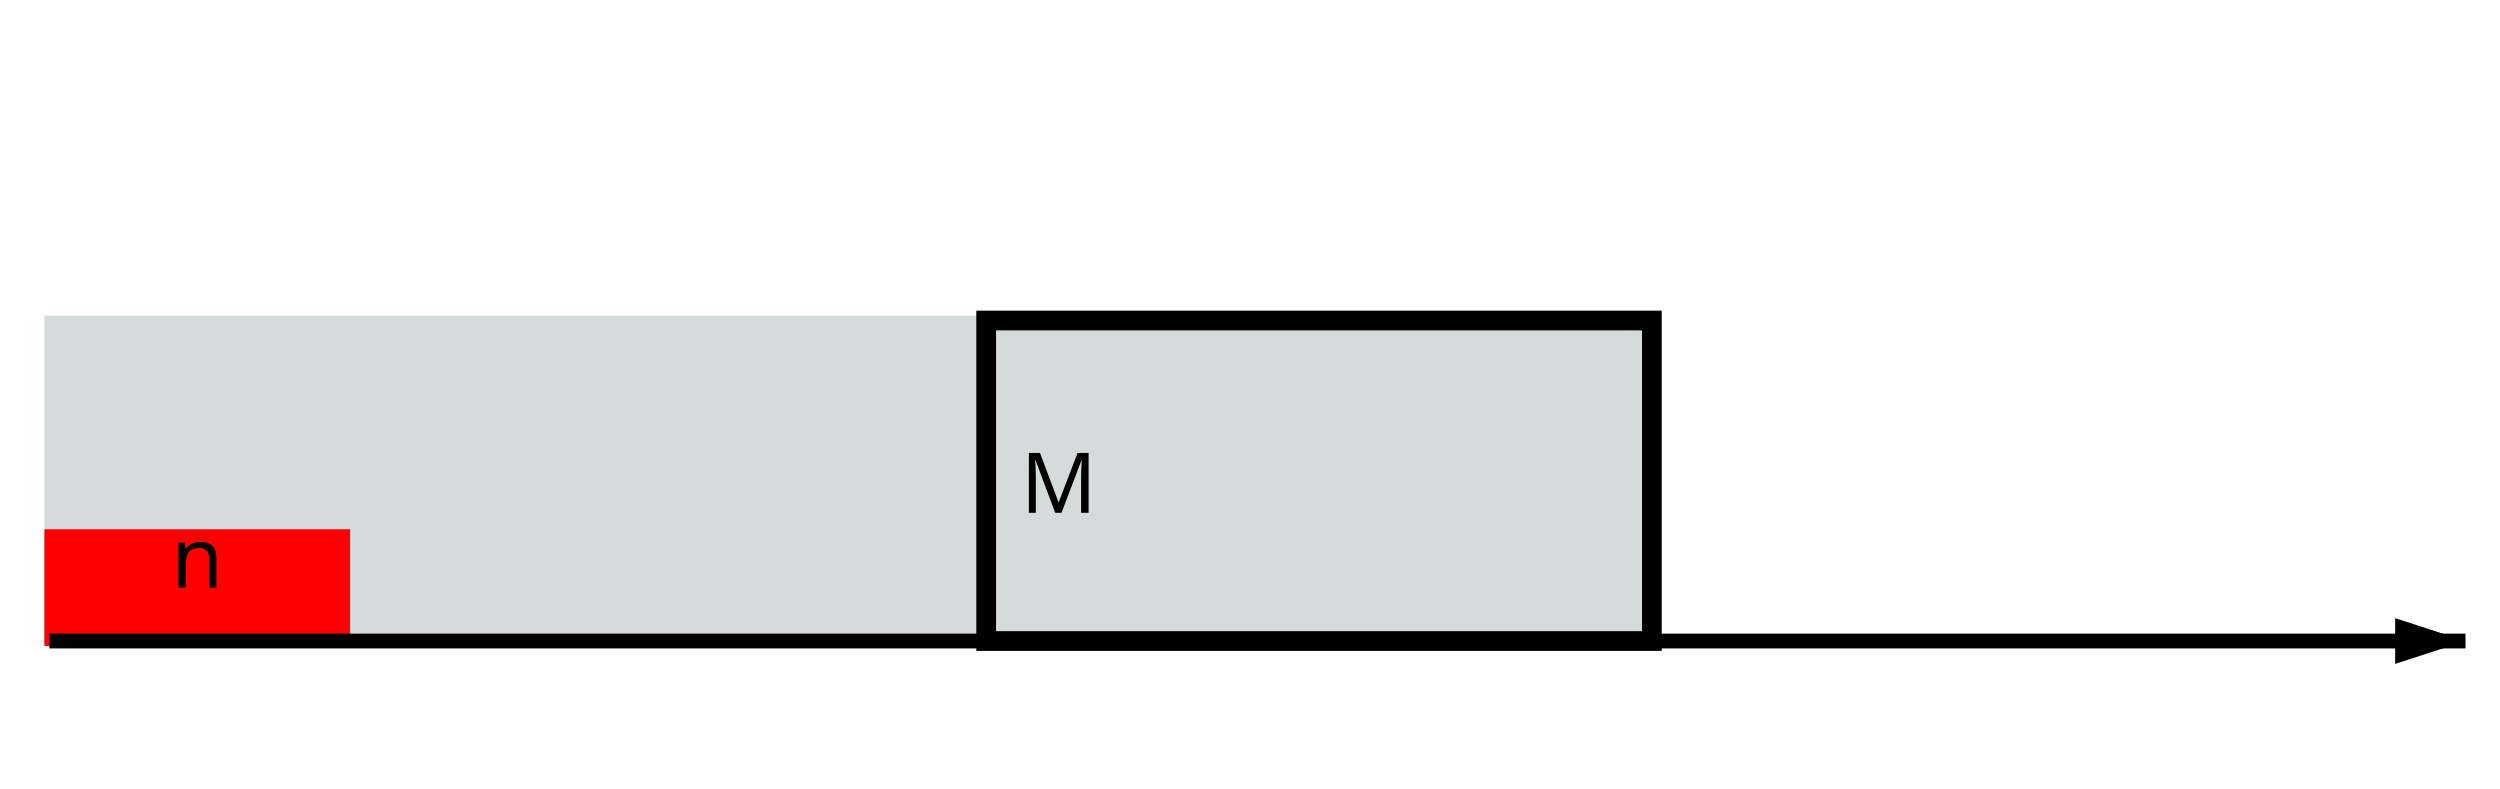
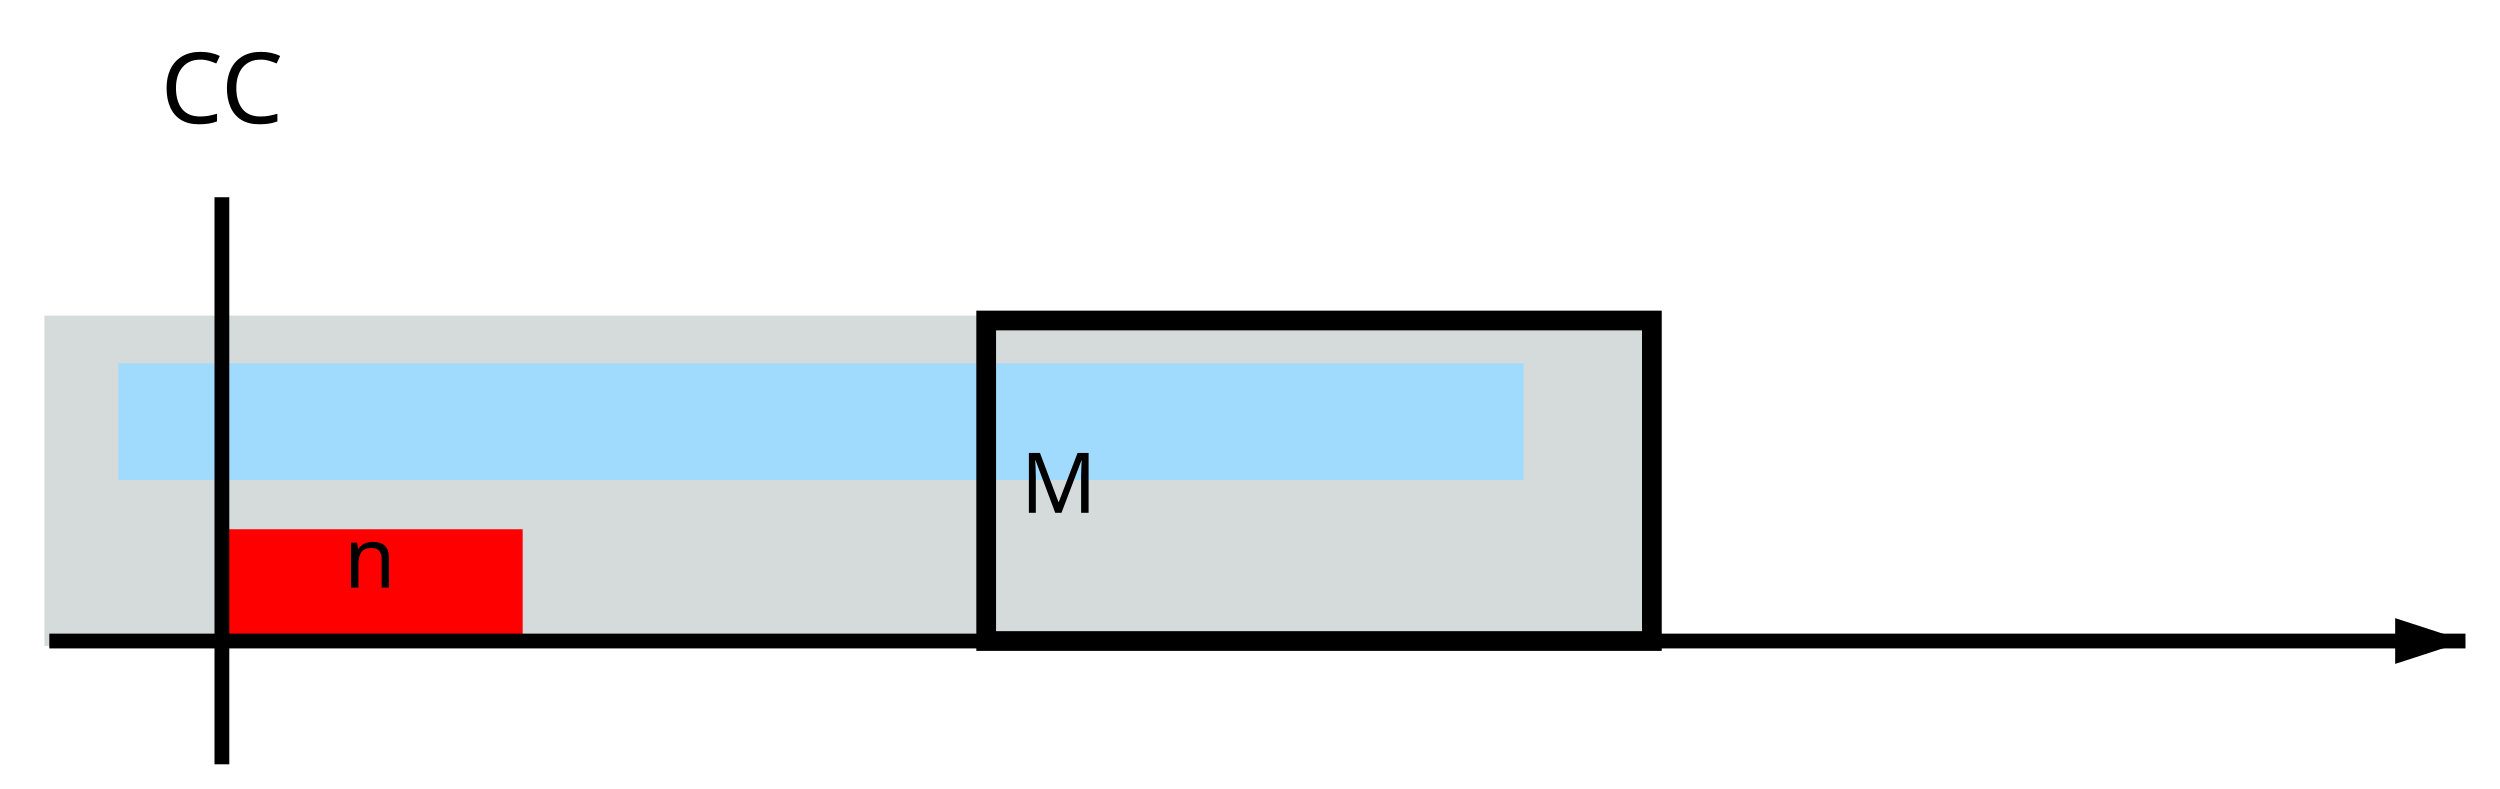
<svg xmlns="http://www.w3.org/2000/svg" width="507px" height="160px">
  <pattern id="dottedPattern" x="10" y="9" width="10" height="10" patternUnits="userSpaceOnUse">
    <circle cx="6" cy="6" r="3" style="stroke: none; fill: orange" />
  </pattern>
  <rect x="10" y="65" width="325" height="65" stroke="#D5DBDB" stroke-width="2" fill="#D5DBDB " />
-   <rect x="10" y="108.333" width="60" height="21.667" stroke="red" stroke-width="2" fill="red " />
-   <text x="40" y="119.167" font-family="sans-serif" font-size="17px" font-weight="normal" text-anchor="middle" alignment-baseline="middle" fill="black">n</text>
+   <rect x="25" y="74.667" width="283" height="21.667" stroke="#a0dbfd" stroke-width="2" fill="#a0dbfd " />
+   <rect x="45" y="108.333" width="60" height="21.667" stroke="red" stroke-width="2" fill="red " />
+   <text x="75" y="119.167" font-family="sans-serif" font-size="17px" font-weight="normal" text-anchor="middle" alignment-baseline="middle" fill="black">n</text>
  <rect x="200" y="65" width="135" height="65" stroke="black" stroke-width="4" fill="none " />
  <text x="207" y="104" font-family="sans-serif" font-size="17px" font-weight="normal" text-anchor="start" alignment-baseline="middle" fill="black">M</text>
+   <line x1="45" y1="40" x2="45" y2="155" stroke="black" stroke-width="3" />
+   <text x="45" y="25" font-family="sans-serif" font-size="20px" font-weight="normal" text-anchor="middle" alignment-baseline="middle" fill="black">CC</text>
  <path d="M 10 130 h 490" stroke="#000" stroke-width="3" fill="none" />
  <path d="M 500 130 l -14.26 4.64v -9.28z" stroke="#000" stroke-width="0" />
</svg>
